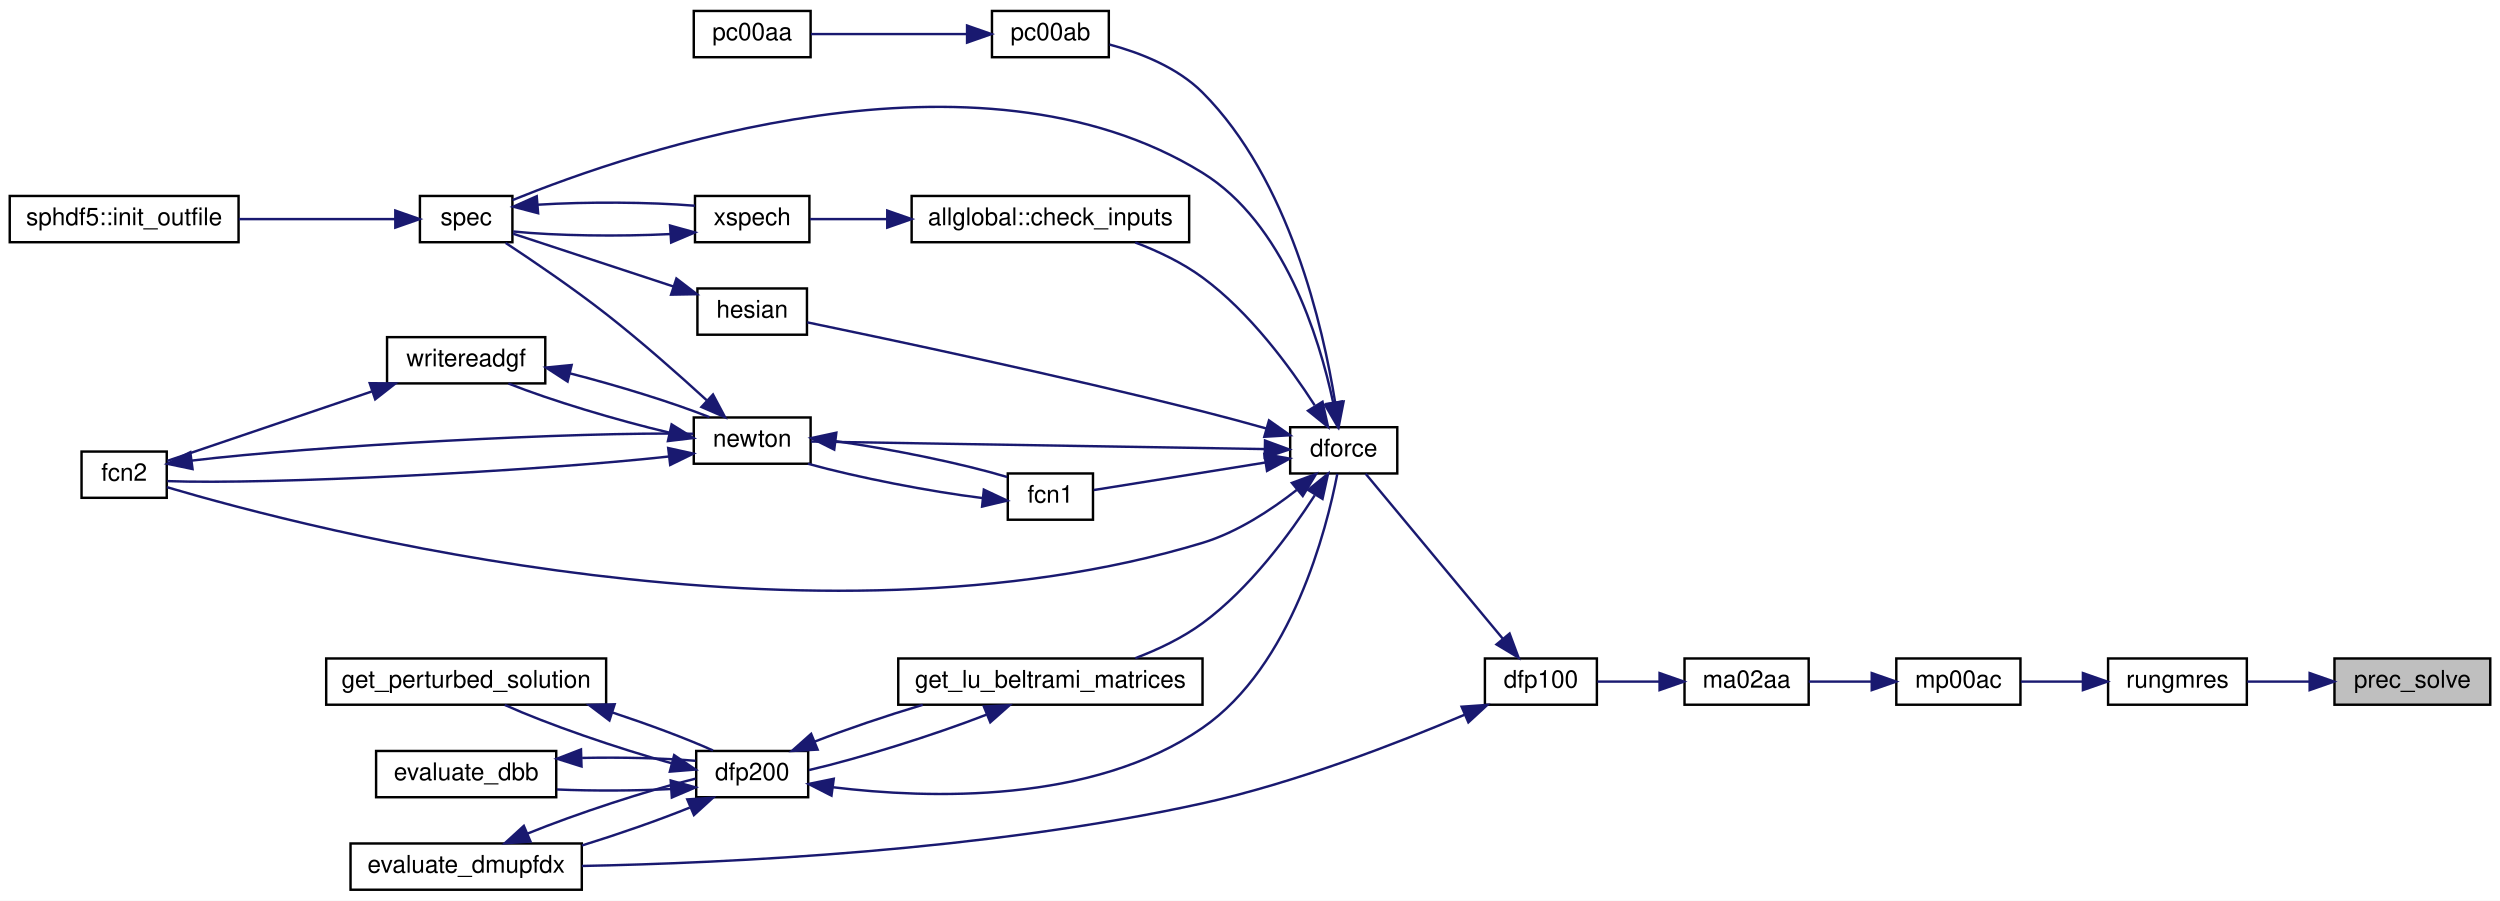
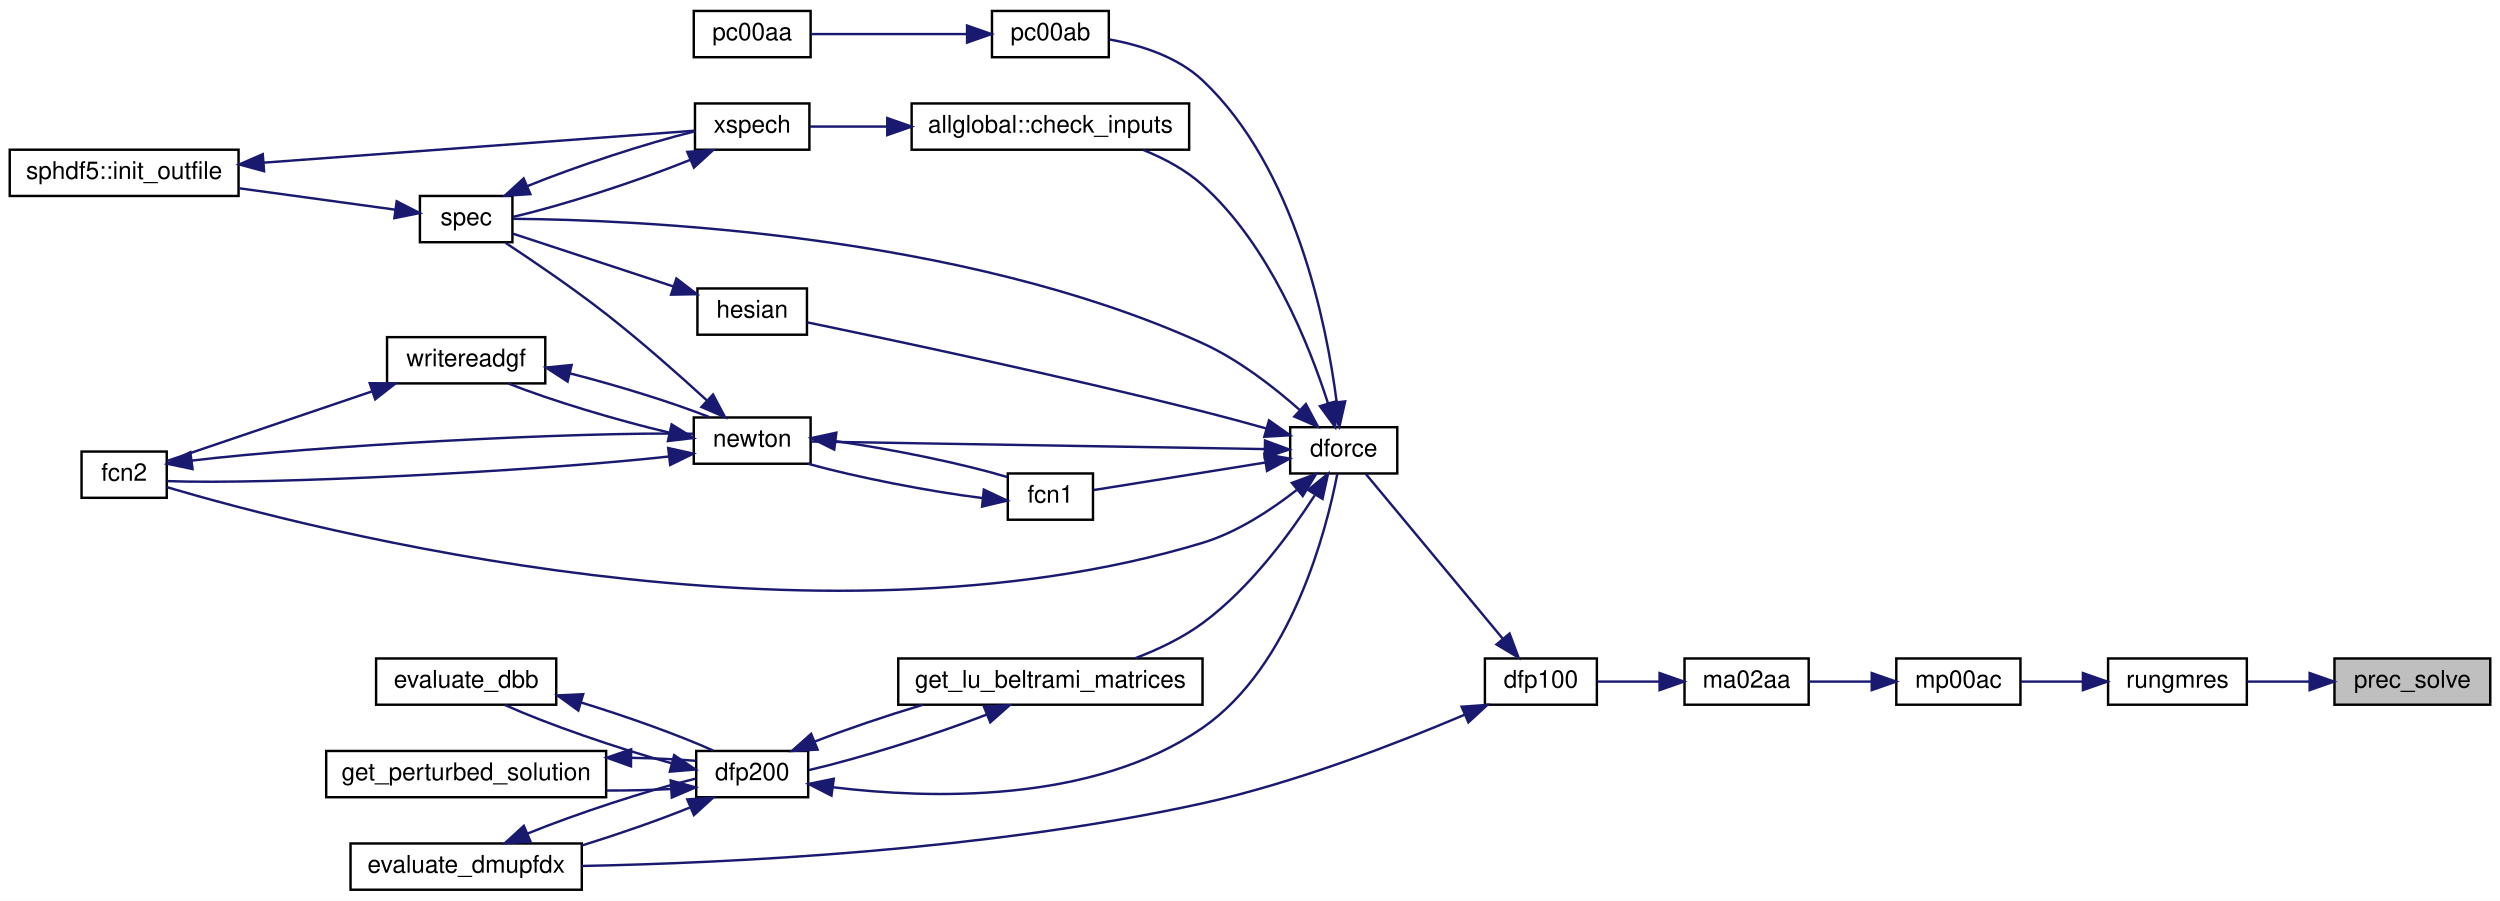
<svg xmlns="http://www.w3.org/2000/svg" xmlns:xlink="http://www.w3.org/1999/xlink" width="1027pt" height="370pt" viewBox="0.00 0.00 1027.00 370.00">
  <g id="graph0" class="graph" transform="scale(1 1) rotate(0) translate(4 366)">
    <polygon fill="white" stroke="transparent" points="-4,4 -4,-366 1023,-366 1023,4 -4,4" />
    <g id="node1" class="node">
      <g id="a_node1">
        <a xlink:title="apply the preconditioner">
          <polygon fill="#bfbfbf" stroke="black" points="955,-76.5 955,-95.5 1019,-95.5 1019,-76.5 955,-76.5" />
          <text text-anchor="middle" x="987" y="-83.5" font-family="Helvetica,sans-Serif" font-size="10.00">prec_solve</text>
        </a>
      </g>
    </g>
    <g id="node2" class="node">
      <g id="a_node2">
        <a xlink:href="mp00ac_8f90.html#a304edac43f63d39dda4419b4d044eac5" target="_top" xlink:title="run GMRES">
          <polygon fill="white" stroke="black" points="862,-76.5 862,-95.5 919,-95.5 919,-76.5 862,-76.5" />
          <text text-anchor="middle" x="890.5" y="-83.5" font-family="Helvetica,sans-Serif" font-size="10.00">rungmres</text>
        </a>
      </g>
    </g>
    <g id="edge1" class="edge">
      <path fill="none" stroke="midnightblue" d="M944.53,-86C935.95,-86 927.12,-86 919.17,-86" />
      <polygon fill="midnightblue" stroke="midnightblue" points="944.8,-89.5 954.8,-86 944.8,-82.5 944.8,-89.5" />
    </g>
    <g id="node3" class="node">
      <g id="a_node3">
        <a xlink:href="group__grp__solver.html#ga6626839aff500f060beb5bce2b90c447" target="_top" xlink:title="Solves Beltrami/vacuum (linear) system, given matrices.unpacking fluxes, helicity multiplier">
          <polygon fill="white" stroke="black" points="775,-76.5 775,-95.5 826,-95.5 826,-76.5 775,-76.5" />
          <text text-anchor="middle" x="800.5" y="-83.5" font-family="Helvetica,sans-Serif" font-size="10.00">mp00ac</text>
        </a>
      </g>
    </g>
    <g id="edge2" class="edge">
      <path fill="none" stroke="midnightblue" d="M851.46,-86C842.9,-86 834.03,-86 826.19,-86" />
      <polygon fill="midnightblue" stroke="midnightblue" points="851.66,-89.5 861.66,-86 851.66,-82.5 851.66,-89.5" />
    </g>
    <g id="node4" class="node">
      <g id="a_node4">
        <a xlink:href="group__grp__solver__driver.html#gacad623d4c5c006e9ad10116372f92ad3" target="_top" xlink:title="Constructs Beltrami field in given volume consistent with flux, helicity, rotational-transform and/or...">
          <polygon fill="white" stroke="black" points="688,-76.5 688,-95.5 739,-95.5 739,-76.5 688,-76.5" />
          <text text-anchor="middle" x="713.5" y="-83.5" font-family="Helvetica,sans-Serif" font-size="10.00">ma02aa</text>
        </a>
      </g>
    </g>
    <g id="edge3" class="edge">
      <path fill="none" stroke="midnightblue" d="M764.72,-86C756.1,-86 747.04,-86 739.03,-86" />
      <polygon fill="midnightblue" stroke="midnightblue" points="764.91,-89.5 774.91,-86 764.91,-82.5 764.91,-89.5" />
    </g>
    <g id="node5" class="node">
      <g id="a_node5">
        <a xlink:href="dfp100_8f90.html#a17a3ac15cc83994394f7b4cc05e5898e" target="_top" xlink:title="Split the work between MPI nodes and evaluate the global constraint.">
          <polygon fill="white" stroke="black" points="606,-76.5 606,-95.5 652,-95.5 652,-76.5 606,-76.5" />
          <text text-anchor="middle" x="629" y="-83.5" font-family="Helvetica,sans-Serif" font-size="10.00">dfp100</text>
        </a>
      </g>
    </g>
    <g id="edge4" class="edge">
      <path fill="none" stroke="midnightblue" d="M677.56,-86C668.97,-86 660.01,-86 652.21,-86" />
      <polygon fill="midnightblue" stroke="midnightblue" points="677.75,-89.5 687.75,-86 677.75,-82.5 677.75,-89.5" />
    </g>
    <g id="node6" class="node">
      <g id="a_node6">
        <a xlink:href="group__grp__global__force.html#ga38c9d3c50bd043707fefa5137c9dbf44" target="_top" xlink:title="Calculates , where  and , and .">
          <polygon fill="white" stroke="black" points="526,-171.5 526,-190.5 570,-190.5 570,-171.5 526,-171.5" />
          <text text-anchor="middle" x="548" y="-178.5" font-family="Helvetica,sans-Serif" font-size="10.00">dforce</text>
        </a>
      </g>
    </g>
    <g id="edge5" class="edge">
      <path fill="none" stroke="midnightblue" d="M613.39,-103.57C596.76,-123.56 570.2,-155.5 556.99,-171.39" />
      <polygon fill="midnightblue" stroke="midnightblue" points="616.14,-105.74 619.84,-95.81 610.76,-101.26 616.14,-105.74" />
    </g>
    <g id="node18" class="node">
      <g id="a_node18">
        <a xlink:href="dfp200_8f90.html#a73ddf39ecc5228201fb643779e17cd36" target="_top" xlink:title="Evaluate mu and psip derivatives and store them in dmupfdx.">
          <polygon fill="white" stroke="black" points="140,-0.5 140,-19.5 235,-19.5 235,-0.5 140,-0.5" />
          <text text-anchor="middle" x="187.5" y="-7.5" font-family="Helvetica,sans-Serif" font-size="10.00">evaluate_dmupfdx</text>
        </a>
      </g>
    </g>
-     <g id="edge37" class="edge">
+     <g id="edge38" class="edge">
      <path fill="none" stroke="midnightblue" d="M597.55,-72.35C570.03,-60.65 528.12,-44.4 490,-36 401.24,-16.45 294.75,-11.45 235.04,-10.26" />
      <polygon fill="midnightblue" stroke="midnightblue" points="596.43,-75.68 607,-76.43 599.21,-69.25 596.43,-75.68" />
    </g>
    <g id="node7" class="node">
      <g id="a_node7">
        <a xlink:href="namespaceallglobal.html#a7824bc37519fe88336534ce90ab2af16" target="_top" xlink:title=" ">
-           <polygon fill="white" stroke="black" points="370.5,-266.5 370.5,-285.5 484.5,-285.5 484.5,-266.5 370.5,-266.5" />
-           <text text-anchor="middle" x="427.5" y="-273.5" font-family="Helvetica,sans-Serif" font-size="10.00">allglobal::check_inputs</text>
+           <polygon fill="white" stroke="black" points="370.5,-304.5 370.5,-323.5 484.5,-323.5 484.5,-304.5 370.5,-304.5" />
+           <text text-anchor="middle" x="427.5" y="-311.5" font-family="Helvetica,sans-Serif" font-size="10.00">allglobal::check_inputs</text>
        </a>
      </g>
    </g>
    <g id="edge6" class="edge">
-       <path fill="none" stroke="midnightblue" d="M536.09,-199.48C525.91,-215.31 509.42,-237.75 490,-252 481.78,-258.04 471.84,-262.78 462.37,-266.39" />
-       <polygon fill="midnightblue" stroke="midnightblue" points="539.29,-200.95 541.57,-190.61 533.34,-197.27 539.29,-200.95" />
+       <path fill="none" stroke="midnightblue" d="M541.53,-200.35C533.79,-224.44 517.45,-265.41 490,-290 483.09,-296.19 474.39,-300.87 465.73,-304.37" />
+       <polygon fill="midnightblue" stroke="midnightblue" points="544.94,-201.17 544.49,-190.59 538.24,-199.14 544.94,-201.17" />
    </g>
    <g id="node9" class="node">
      <g id="a_node9">
        <a xlink:href="xspech_8f90.html#a48f45478dc2c9f70ea8aa1c60ad06503" target="_top" xlink:title=" ">
          <polygon fill="white" stroke="black" points="168.5,-266.5 168.5,-285.5 206.5,-285.5 206.5,-266.5 168.5,-266.5" />
          <text text-anchor="middle" x="187.5" y="-273.5" font-family="Helvetica,sans-Serif" font-size="10.00">spec</text>
        </a>
      </g>
    </g>
-     <g id="edge36" class="edge">
-       <path fill="none" stroke="midnightblue" d="M543.64,-200.7C537.91,-227.47 523.43,-274.34 490,-295 397.2,-352.35 256.16,-303.96 206.54,-283.8" />
-       <polygon fill="midnightblue" stroke="midnightblue" points="547.14,-201.08 545.6,-190.6 540.26,-199.75 547.14,-201.08" />
+     <g id="edge37" class="edge">
+       <path fill="none" stroke="midnightblue" d="M529.77,-197.72C519.13,-207.13 504.73,-218.3 490,-225 390.21,-270.38 255.23,-275.73 206.77,-276.11" />
+       <polygon fill="midnightblue" stroke="midnightblue" points="532.45,-200.02 537.44,-190.68 527.71,-194.87 532.45,-200.02" />
    </g>
    <g id="node11" class="node">
      <g id="a_node11">
        <a xlink:href="group__grp__force__driver.html#gabbc245b3884ee8d8d3e2a52f25149f78" target="_top" xlink:title="fcn1">
          <polygon fill="white" stroke="black" points="410,-152.5 410,-171.5 445,-171.5 445,-152.5 410,-152.5" />
          <text text-anchor="middle" x="427.5" y="-159.5" font-family="Helvetica,sans-Serif" font-size="10.00">fcn1</text>
        </a>
      </g>
    </g>
-     <g id="edge11" class="edge">
+     <g id="edge12" class="edge">
      <path fill="none" stroke="midnightblue" d="M515.69,-175.98C493.13,-172.36 463.55,-167.62 445.29,-164.69" />
      <polygon fill="midnightblue" stroke="midnightblue" points="515.39,-179.48 525.81,-177.6 516.49,-172.56 515.39,-179.48" />
    </g>
    <g id="node12" class="node">
      <g id="a_node12">
        <a xlink:href="group__grp__force__driver.html#gaec14f81fbdbedafbc4189489ec8ae178" target="_top" xlink:title="Employs Newton method to find , where  and  is defined in dforce() .">
          <polygon fill="white" stroke="black" points="281,-175.5 281,-194.5 329,-194.5 329,-175.5 281,-175.5" />
          <text text-anchor="middle" x="305" y="-182.5" font-family="Helvetica,sans-Serif" font-size="10.00">newton</text>
        </a>
      </g>
    </g>
-     <g id="edge33" class="edge">
+     <g id="edge34" class="edge">
      <path fill="none" stroke="midnightblue" d="M515.55,-181.52C466.41,-182.34 372.53,-183.9 329.09,-184.62" />
      <polygon fill="midnightblue" stroke="midnightblue" points="515.67,-185.02 525.61,-181.35 515.56,-178.02 515.67,-185.02" />
    </g>
    <g id="node13" class="node">
      <g id="a_node13">
        <a xlink:href="group__grp__force__driver.html#ga8ccd6c7d901872702521d0a0edf95412" target="_top" xlink:title="fcn2">
          <polygon fill="white" stroke="black" points="29.5,-161.5 29.5,-180.5 64.5,-180.5 64.5,-161.5 29.5,-161.5" />
          <text text-anchor="middle" x="47" y="-168.5" font-family="Helvetica,sans-Serif" font-size="10.00">fcn2</text>
        </a>
      </g>
    </g>
-     <g id="edge20" class="edge">
+     <g id="edge21" class="edge">
      <path fill="none" stroke="midnightblue" d="M528.68,-164.72C518.15,-156.47 504.23,-147.31 490,-143 330.31,-94.65 123.76,-148.39 64.53,-165.88" />
      <polygon fill="midnightblue" stroke="midnightblue" points="526.71,-167.63 536.65,-171.3 531.17,-162.24 526.71,-167.63" />
    </g>
    <g id="node15" class="node">
      <g id="a_node15">
        <a xlink:href="dfp200_8f90.html#a6aca59cf350d7b1941f8389d50945a43" target="_top" xlink:title="get LU Beltrami matrices">
          <polygon fill="white" stroke="black" points="365,-76.5 365,-95.5 490,-95.5 490,-76.5 365,-76.5" />
          <text text-anchor="middle" x="427.5" y="-83.5" font-family="Helvetica,sans-Serif" font-size="10.00">get_lu_beltrami_matrices</text>
        </a>
      </g>
    </g>
-     <g id="edge21" class="edge">
+     <g id="edge22" class="edge">
      <path fill="none" stroke="midnightblue" d="M536.09,-162.52C525.91,-146.69 509.42,-124.25 490,-110 481.78,-103.96 471.84,-99.22 462.37,-95.61" />
      <polygon fill="midnightblue" stroke="midnightblue" points="533.34,-164.73 541.57,-171.39 539.29,-161.05 533.34,-164.73" />
    </g>
    <g id="node20" class="node">
      <g id="a_node20">
        <a xlink:href="group__grp__diagnostics.html#ga7401b50ec10c6598ee4a8112717a63ec" target="_top" xlink:title="Computes eigenvalues and eigenvectors of derivative matrix, .">
          <polygon fill="white" stroke="black" points="282.5,-228.5 282.5,-247.5 327.5,-247.5 327.5,-228.5 282.5,-228.5" />
          <text text-anchor="middle" x="305" y="-235.5" font-family="Helvetica,sans-Serif" font-size="10.00">hesian</text>
        </a>
      </g>
    </g>
-     <g id="edge31" class="edge">
+     <g id="edge32" class="edge">
      <path fill="none" stroke="midnightblue" d="M516.11,-190C507.67,-192.37 498.5,-194.86 490,-197 431.6,-211.69 362.1,-226.44 327.62,-233.58" />
      <polygon fill="midnightblue" stroke="midnightblue" points="517.3,-193.3 525.96,-187.2 515.38,-186.57 517.3,-193.3" />
    </g>
    <g id="node21" class="node">
      <g id="a_node21">
        <a xlink:href="group__grp__conjugate__gradient.html#ga4d8415226e62a9fdb42b0fd0b464251e" target="_top" xlink:title="Returns the energy functional and it's derivatives with respect to geometry.">
          <polygon fill="white" stroke="black" points="403.5,-342.5 403.5,-361.5 451.5,-361.5 451.5,-342.5 403.5,-342.5" />
          <text text-anchor="middle" x="427.5" y="-349.5" font-family="Helvetica,sans-Serif" font-size="10.00">pc00ab</text>
        </a>
      </g>
    </g>
-     <g id="edge34" class="edge">
-       <path fill="none" stroke="midnightblue" d="M544.48,-200.7C539.51,-231.77 525.64,-292.28 490,-328 479.72,-338.3 464.5,-344.29 451.78,-347.71" />
-       <polygon fill="midnightblue" stroke="midnightblue" points="547.96,-201.09 545.93,-190.69 541.03,-200.08 547.96,-201.09" />
+     <g id="edge35" class="edge">
+       <path fill="none" stroke="midnightblue" d="M545.11,-200.78C540.96,-233.05 528.16,-297.03 490,-333 479.67,-342.73 464.46,-347.49 451.74,-349.8" />
+       <polygon fill="midnightblue" stroke="midnightblue" points="548.59,-201.12 546.24,-190.79 541.63,-200.33 548.59,-201.12" />
    </g>
    <g id="node8" class="node">
      <g id="a_node8">
        <a xlink:href="xspech_8f90.html#aea782eae089760a491c2c54f9903abcc" target="_top" xlink:title="Main program of SPEC.">
-           <polygon fill="white" stroke="black" points="281.5,-266.5 281.5,-285.5 328.5,-285.5 328.5,-266.5 281.5,-266.5" />
-           <text text-anchor="middle" x="305" y="-273.5" font-family="Helvetica,sans-Serif" font-size="10.00">xspech</text>
+           <polygon fill="white" stroke="black" points="281.5,-304.5 281.5,-323.5 328.5,-323.5 328.5,-304.5 281.5,-304.5" />
+           <text text-anchor="middle" x="305" y="-311.5" font-family="Helvetica,sans-Serif" font-size="10.00">xspech</text>
        </a>
      </g>
    </g>
    <g id="edge7" class="edge">
-       <path fill="none" stroke="midnightblue" d="M360.45,-276C349.06,-276 337.95,-276 328.77,-276" />
-       <polygon fill="midnightblue" stroke="midnightblue" points="360.48,-279.5 370.48,-276 360.48,-272.5 360.48,-279.5" />
+       <path fill="none" stroke="midnightblue" d="M360.45,-314C349.06,-314 337.95,-314 328.77,-314" />
+       <polygon fill="midnightblue" stroke="midnightblue" points="360.48,-317.5 370.48,-314 360.48,-310.5 360.48,-317.5" />
    </g>
    <g id="edge8" class="edge">
-       <path fill="none" stroke="midnightblue" d="M271.4,-269.85C250.49,-268.78 224.12,-269.14 206.81,-270.91" />
-       <polygon fill="midnightblue" stroke="midnightblue" points="271.25,-273.35 281.46,-270.52 271.71,-266.37 271.25,-273.35" />
-     </g>
-     <g id="edge10" class="edge">
-       <path fill="none" stroke="midnightblue" d="M216.84,-281.9C236.73,-283.16 262.98,-283.02 281.46,-281.48" />
-       <polygon fill="midnightblue" stroke="midnightblue" points="217.06,-278.41 206.81,-281.09 216.49,-285.39 217.06,-278.41" />
+       <path fill="none" stroke="midnightblue" d="M279.63,-300.36C257.82,-291.52 226.32,-281.34 206.65,-276.9" />
+       <polygon fill="midnightblue" stroke="midnightblue" points="278.33,-303.61 288.9,-304.3 281.07,-297.16 278.33,-303.61" />
+     </g>
+     <g id="edge11" class="edge">
+       <path fill="none" stroke="midnightblue" d="M212.76,-289.6C233.02,-297.82 261.69,-307.21 281.46,-312.06" />
+       <polygon fill="midnightblue" stroke="midnightblue" points="213.86,-286.26 203.29,-285.56 211.11,-292.7 213.86,-286.26" />
    </g>
    <g id="node10" class="node">
      <g id="a_node10">
-         <a xlink:href="sphdf5_8f90.html#a0f962c09cd5d5eba99f1cba043cb3898" target="_top" xlink:title="initialize the interface to the HDF5 library and open the output file">
-           <polygon fill="white" stroke="black" points="0,-266.5 0,-285.5 94,-285.5 94,-266.5 0,-266.5" />
-           <text text-anchor="middle" x="47" y="-273.5" font-family="Helvetica,sans-Serif" font-size="10.00">sphdf5::init_outfile</text>
+         <a xlink:href="namespacesphdf5.html#a0f962c09cd5d5eba99f1cba043cb3898" target="_top" xlink:title="initialize the interface to the HDF5 library and open the output file">
+           <polygon fill="white" stroke="black" points="0,-285.5 0,-304.5 94,-304.5 94,-285.5 0,-285.5" />
+           <text text-anchor="middle" x="47" y="-292.5" font-family="Helvetica,sans-Serif" font-size="10.00">sphdf5::init_outfile</text>
        </a>
      </g>
    </g>
    <g id="edge9" class="edge">
-       <path fill="none" stroke="midnightblue" d="M158.31,-276C139.87,-276 115.36,-276 94.12,-276" />
-       <polygon fill="midnightblue" stroke="midnightblue" points="158.39,-279.5 168.39,-276 158.39,-272.5 158.39,-279.5" />
-     </g>
-     <g id="edge12" class="edge">
+       <path fill="none" stroke="midnightblue" d="M158.31,-279.87C139.87,-282.4 115.36,-285.76 94.12,-288.67" />
+       <polygon fill="midnightblue" stroke="midnightblue" points="158.96,-283.31 168.39,-278.48 158.01,-276.38 158.96,-283.31" />
+     </g>
+     <g id="edge10" class="edge">
+       <path fill="none" stroke="midnightblue" d="M104.27,-299.18C159.79,-303.3 241.88,-309.39 281.28,-312.31" />
+       <polygon fill="midnightblue" stroke="midnightblue" points="104.47,-295.68 94.23,-298.43 103.95,-302.66 104.47,-295.68" />
+     </g>
+     <g id="edge13" class="edge">
      <path fill="none" stroke="midnightblue" d="M399.6,-161.4C378.01,-164.05 348.07,-169.89 327.92,-175.47" />
      <polygon fill="midnightblue" stroke="midnightblue" points="400.16,-164.86 409.74,-160.35 399.44,-157.9 400.16,-164.86" />
    </g>
-     <g id="edge16" class="edge">
+     <g id="edge17" class="edge">
      <path fill="none" stroke="midnightblue" d="M286.29,-201.6C274.81,-212.1 259.37,-225.77 245,-237 231.48,-247.57 215.29,-258.59 203.71,-266.21" />
      <polygon fill="midnightblue" stroke="midnightblue" points="288.9,-203.94 293.87,-194.59 284.15,-198.8 288.9,-203.94" />
    </g>
-     <g id="edge13" class="edge">
+     <g id="edge14" class="edge">
      <path fill="none" stroke="midnightblue" d="M339.21,-184.77C362.11,-181.57 391.58,-175.52 409.74,-170.04" />
      <polygon fill="midnightblue" stroke="midnightblue" points="338.7,-181.3 329.22,-186.03 339.57,-188.25 338.7,-181.3" />
    </g>
-     <g id="edge14" class="edge">
+     <g id="edge15" class="edge">
      <path fill="none" stroke="midnightblue" d="M270.84,-178.47C215.53,-172.39 106.41,-166.81 64.72,-168.36" />
      <polygon fill="midnightblue" stroke="midnightblue" points="270.49,-181.95 280.83,-179.65 271.31,-175 270.49,-181.95" />
    </g>
    <g id="node14" class="node">
      <g id="a_node14">
        <a xlink:href="group__grp__force__driver.html#ga382822b303cbf8c56d6f54dcb379caf2" target="_top" xlink:title="read or write force-derivative matrix">
          <polygon fill="white" stroke="black" points="155,-208.5 155,-227.5 220,-227.5 220,-208.5 155,-208.5" />
          <text text-anchor="middle" x="187.5" y="-215.5" font-family="Helvetica,sans-Serif" font-size="10.00">writereadgf</text>
        </a>
      </g>
    </g>
-     <g id="edge17" class="edge">
+     <g id="edge18" class="edge">
      <path fill="none" stroke="midnightblue" d="M271.11,-188.24C249.44,-193.33 222.01,-201.6 204.85,-208.45" />
      <polygon fill="midnightblue" stroke="midnightblue" points="271.9,-191.65 280.9,-186.07 270.38,-184.81 271.9,-191.65" />
    </g>
-     <g id="edge15" class="edge">
+     <g id="edge16" class="edge">
      <path fill="none" stroke="midnightblue" d="M74.85,-176.8C125.28,-182.86 233.36,-188.69 280.83,-187.81" />
      <polygon fill="midnightblue" stroke="midnightblue" points="75.1,-173.31 64.72,-175.47 74.18,-180.25 75.1,-173.31" />
    </g>
-     <g id="edge19" class="edge">
+     <g id="edge20" class="edge">
      <path fill="none" stroke="midnightblue" d="M230.05,-212.64C249.89,-207.57 272.51,-200.58 287.45,-194.63" />
      <polygon fill="midnightblue" stroke="midnightblue" points="229.16,-209.25 220.28,-215.02 230.83,-216.05 229.16,-209.25" />
    </g>
-     <g id="edge18" class="edge">
+     <g id="edge19" class="edge">
      <path fill="none" stroke="midnightblue" d="M148.77,-205.2C121.28,-195.87 85.37,-183.68 64.68,-176.66" />
      <polygon fill="midnightblue" stroke="midnightblue" points="147.88,-208.59 158.47,-208.49 150.13,-201.96 147.88,-208.59" />
    </g>
    <g id="node16" class="node">
      <g id="a_node16">
        <a xlink:href="dfp200_8f90.html#a55ea75395f8c71731451e1add3720c7e" target="_top" xlink:title="Given the field consistent with the constraints and the geometry, computes local quantites related to...">
          <polygon fill="white" stroke="black" points="282,-38.5 282,-57.5 328,-57.5 328,-38.5 282,-38.5" />
          <text text-anchor="middle" x="305" y="-45.5" font-family="Helvetica,sans-Serif" font-size="10.00">dfp200</text>
        </a>
      </g>
    </g>
-     <g id="edge22" class="edge">
+     <g id="edge23" class="edge">
      <path fill="none" stroke="midnightblue" d="M401.27,-72.43C379.71,-64.04 348.99,-54.43 328.32,-49.66" />
      <polygon fill="midnightblue" stroke="midnightblue" points="400.17,-75.76 410.75,-76.3 402.81,-69.28 400.17,-75.76" />
    </g>
-     <g id="edge23" class="edge">
+     <g id="edge24" class="edge">
      <path fill="none" stroke="midnightblue" d="M338.24,-42.59C377.68,-37.79 444.75,-35.71 490,-67 526.76,-92.42 541,-148.7 545.37,-171.32" />
      <polygon fill="midnightblue" stroke="midnightblue" points="337.57,-39.15 328.13,-43.95 338.51,-46.08 337.57,-39.15" />
    </g>
-     <g id="edge28" class="edge">
+     <g id="edge29" class="edge">
      <path fill="none" stroke="midnightblue" d="M330.78,-61.39C343.58,-66.39 359.7,-71.85 375.05,-76.46" />
      <polygon fill="midnightblue" stroke="midnightblue" points="331.88,-58.06 321.3,-57.5 329.22,-64.54 331.88,-58.06" />
    </g>
    <g id="node17" class="node">
      <g id="a_node17">
        <a xlink:href="dfp200_8f90.html#a7b64c7392b45d0042d8bd7379c0761a5" target="_top" xlink:title="Evaluate the derivative of the square of the magnetic field modulus. Add spectral constraint derivati...">
-           <polygon fill="white" stroke="black" points="150.5,-38.5 150.5,-57.5 224.5,-57.5 224.5,-38.5 150.5,-38.5" />
-           <text text-anchor="middle" x="187.5" y="-45.5" font-family="Helvetica,sans-Serif" font-size="10.00">evaluate_dbb</text>
-         </a>
-       </g>
-     </g>
-     <g id="edge24" class="edge">
-       <path fill="none" stroke="midnightblue" d="M271.66,-41.87C257.08,-41.11 239.81,-41.05 224.79,-41.68" />
-       <polygon fill="midnightblue" stroke="midnightblue" points="271.52,-45.37 281.73,-42.54 271.99,-38.38 271.52,-45.37" />
-     </g>
-     <g id="edge26" class="edge">
+           <polygon fill="white" stroke="black" points="150.5,-76.5 150.5,-95.5 224.5,-95.5 224.5,-76.5 150.5,-76.5" />
+           <text text-anchor="middle" x="187.5" y="-83.5" font-family="Helvetica,sans-Serif" font-size="10.00">evaluate_dbb</text>
+         </a>
+       </g>
+     </g>
+     <g id="edge25" class="edge">
+       <path fill="none" stroke="midnightblue" d="M271.95,-52.43C249.52,-58.63 220.6,-68.61 203.36,-76.41" />
+       <polygon fill="midnightblue" stroke="midnightblue" points="272.94,-55.79 281.73,-49.87 271.17,-49.01 272.94,-55.79" />
+     </g>
+     <g id="edge27" class="edge">
      <path fill="none" stroke="midnightblue" d="M279.35,-34.24C266.45,-29.03 250.22,-23.36 235.06,-18.68" />
      <polygon fill="midnightblue" stroke="midnightblue" points="278.33,-37.61 288.9,-38.3 281.07,-31.17 278.33,-37.61" />
    </g>
    <g id="node19" class="node">
      <g id="a_node19">
        <a xlink:href="dfp200_8f90.html#a5e56f1f4b1e6df11a9cffa6237c37469" target="_top" xlink:title="This routine evaluates the value of the magnetic field once the interface is perturbed using matrix p...">
-           <polygon fill="white" stroke="black" points="130,-76.5 130,-95.5 245,-95.5 245,-76.5 130,-76.5" />
-           <text text-anchor="middle" x="187.5" y="-83.5" font-family="Helvetica,sans-Serif" font-size="10.00">get_perturbed_solution</text>
-         </a>
-       </g>
-     </g>
-     <g id="edge29" class="edge">
-       <path fill="none" stroke="midnightblue" d="M271.95,-52.43C249.52,-58.63 220.6,-68.61 203.36,-76.41" />
-       <polygon fill="midnightblue" stroke="midnightblue" points="272.94,-55.79 281.73,-49.87 271.17,-49.01 272.94,-55.79" />
-     </g>
-     <g id="edge25" class="edge">
-       <path fill="none" stroke="midnightblue" d="M235.13,-54.64C251.22,-54.97 268.5,-54.57 281.73,-53.46" />
-       <polygon fill="midnightblue" stroke="midnightblue" points="234.89,-51.13 224.79,-54.32 234.67,-58.13 234.89,-51.13" />
-     </g>
-     <g id="edge27" class="edge">
+           <polygon fill="white" stroke="black" points="130,-38.5 130,-57.5 245,-57.5 245,-38.5 130,-38.5" />
+           <text text-anchor="middle" x="187.5" y="-45.5" font-family="Helvetica,sans-Serif" font-size="10.00">get_perturbed_solution</text>
+         </a>
+       </g>
+     </g>
+     <g id="edge30" class="edge">
+       <path fill="none" stroke="midnightblue" d="M271.51,-41.86C263.3,-41.44 254.25,-41.23 245.23,-41.25" />
+       <polygon fill="midnightblue" stroke="midnightblue" points="271.52,-45.37 281.73,-42.54 271.99,-38.38 271.52,-45.37" />
+     </g>
+     <g id="edge26" class="edge">
+       <path fill="none" stroke="midnightblue" d="M234.59,-77.46C253.93,-71.52 275.09,-63.92 288.9,-57.7" />
+       <polygon fill="midnightblue" stroke="midnightblue" points="233.57,-74.11 224.99,-80.32 235.57,-80.82 233.57,-74.11" />
+     </g>
+     <g id="edge28" class="edge">
      <path fill="none" stroke="midnightblue" d="M212.59,-23.53C232.96,-31.81 261.9,-41.28 281.73,-46.13" />
      <polygon fill="midnightblue" stroke="midnightblue" points="213.93,-20.3 203.36,-19.59 211.19,-26.74 213.93,-20.3" />
    </g>
-     <g id="edge30" class="edge">
-       <path fill="none" stroke="midnightblue" d="M247.46,-73.35C262.84,-68.26 278.11,-62.56 288.9,-57.7" />
-       <polygon fill="midnightblue" stroke="midnightblue" points="246.35,-70.03 237.9,-76.43 248.5,-76.69 246.35,-70.03" />
-     </g>
-     <g id="edge32" class="edge">
+     <g id="edge31" class="edge">
+       <path fill="none" stroke="midnightblue" d="M255.23,-54.68C264.76,-54.52 273.95,-54.11 281.73,-53.46" />
+       <polygon fill="midnightblue" stroke="midnightblue" points="255.21,-51.18 245.23,-54.75 255.26,-58.18 255.21,-51.18" />
+     </g>
+     <g id="edge33" class="edge">
      <path fill="none" stroke="midnightblue" d="M272.74,-248.28C251.59,-255.24 224.39,-264.19 206.71,-270.01" />
      <polygon fill="midnightblue" stroke="midnightblue" points="273.87,-251.6 282.28,-245.15 271.68,-244.95 273.87,-251.6" />
    </g>
    <g id="node22" class="node">
      <g id="a_node22">
        <a xlink:href="group__grp__conjugate__gradient.html#ga25a3bae2ff2ee0469b045de0d033398b" target="_top" xlink:title="Use preconditioned conjugate gradient method to find minimum of energy functional.">
          <polygon fill="white" stroke="black" points="281,-342.5 281,-361.5 329,-361.5 329,-342.5 281,-342.5" />
          <text text-anchor="middle" x="305" y="-349.5" font-family="Helvetica,sans-Serif" font-size="10.00">pc00aa</text>
        </a>
      </g>
    </g>
-     <g id="edge35" class="edge">
+     <g id="edge36" class="edge">
      <path fill="none" stroke="midnightblue" d="M393.16,-352C372.81,-352 347.31,-352 329.16,-352" />
      <polygon fill="midnightblue" stroke="midnightblue" points="393.27,-355.5 403.27,-352 393.27,-348.5 393.27,-355.5" />
    </g>
  </g>
</svg>
